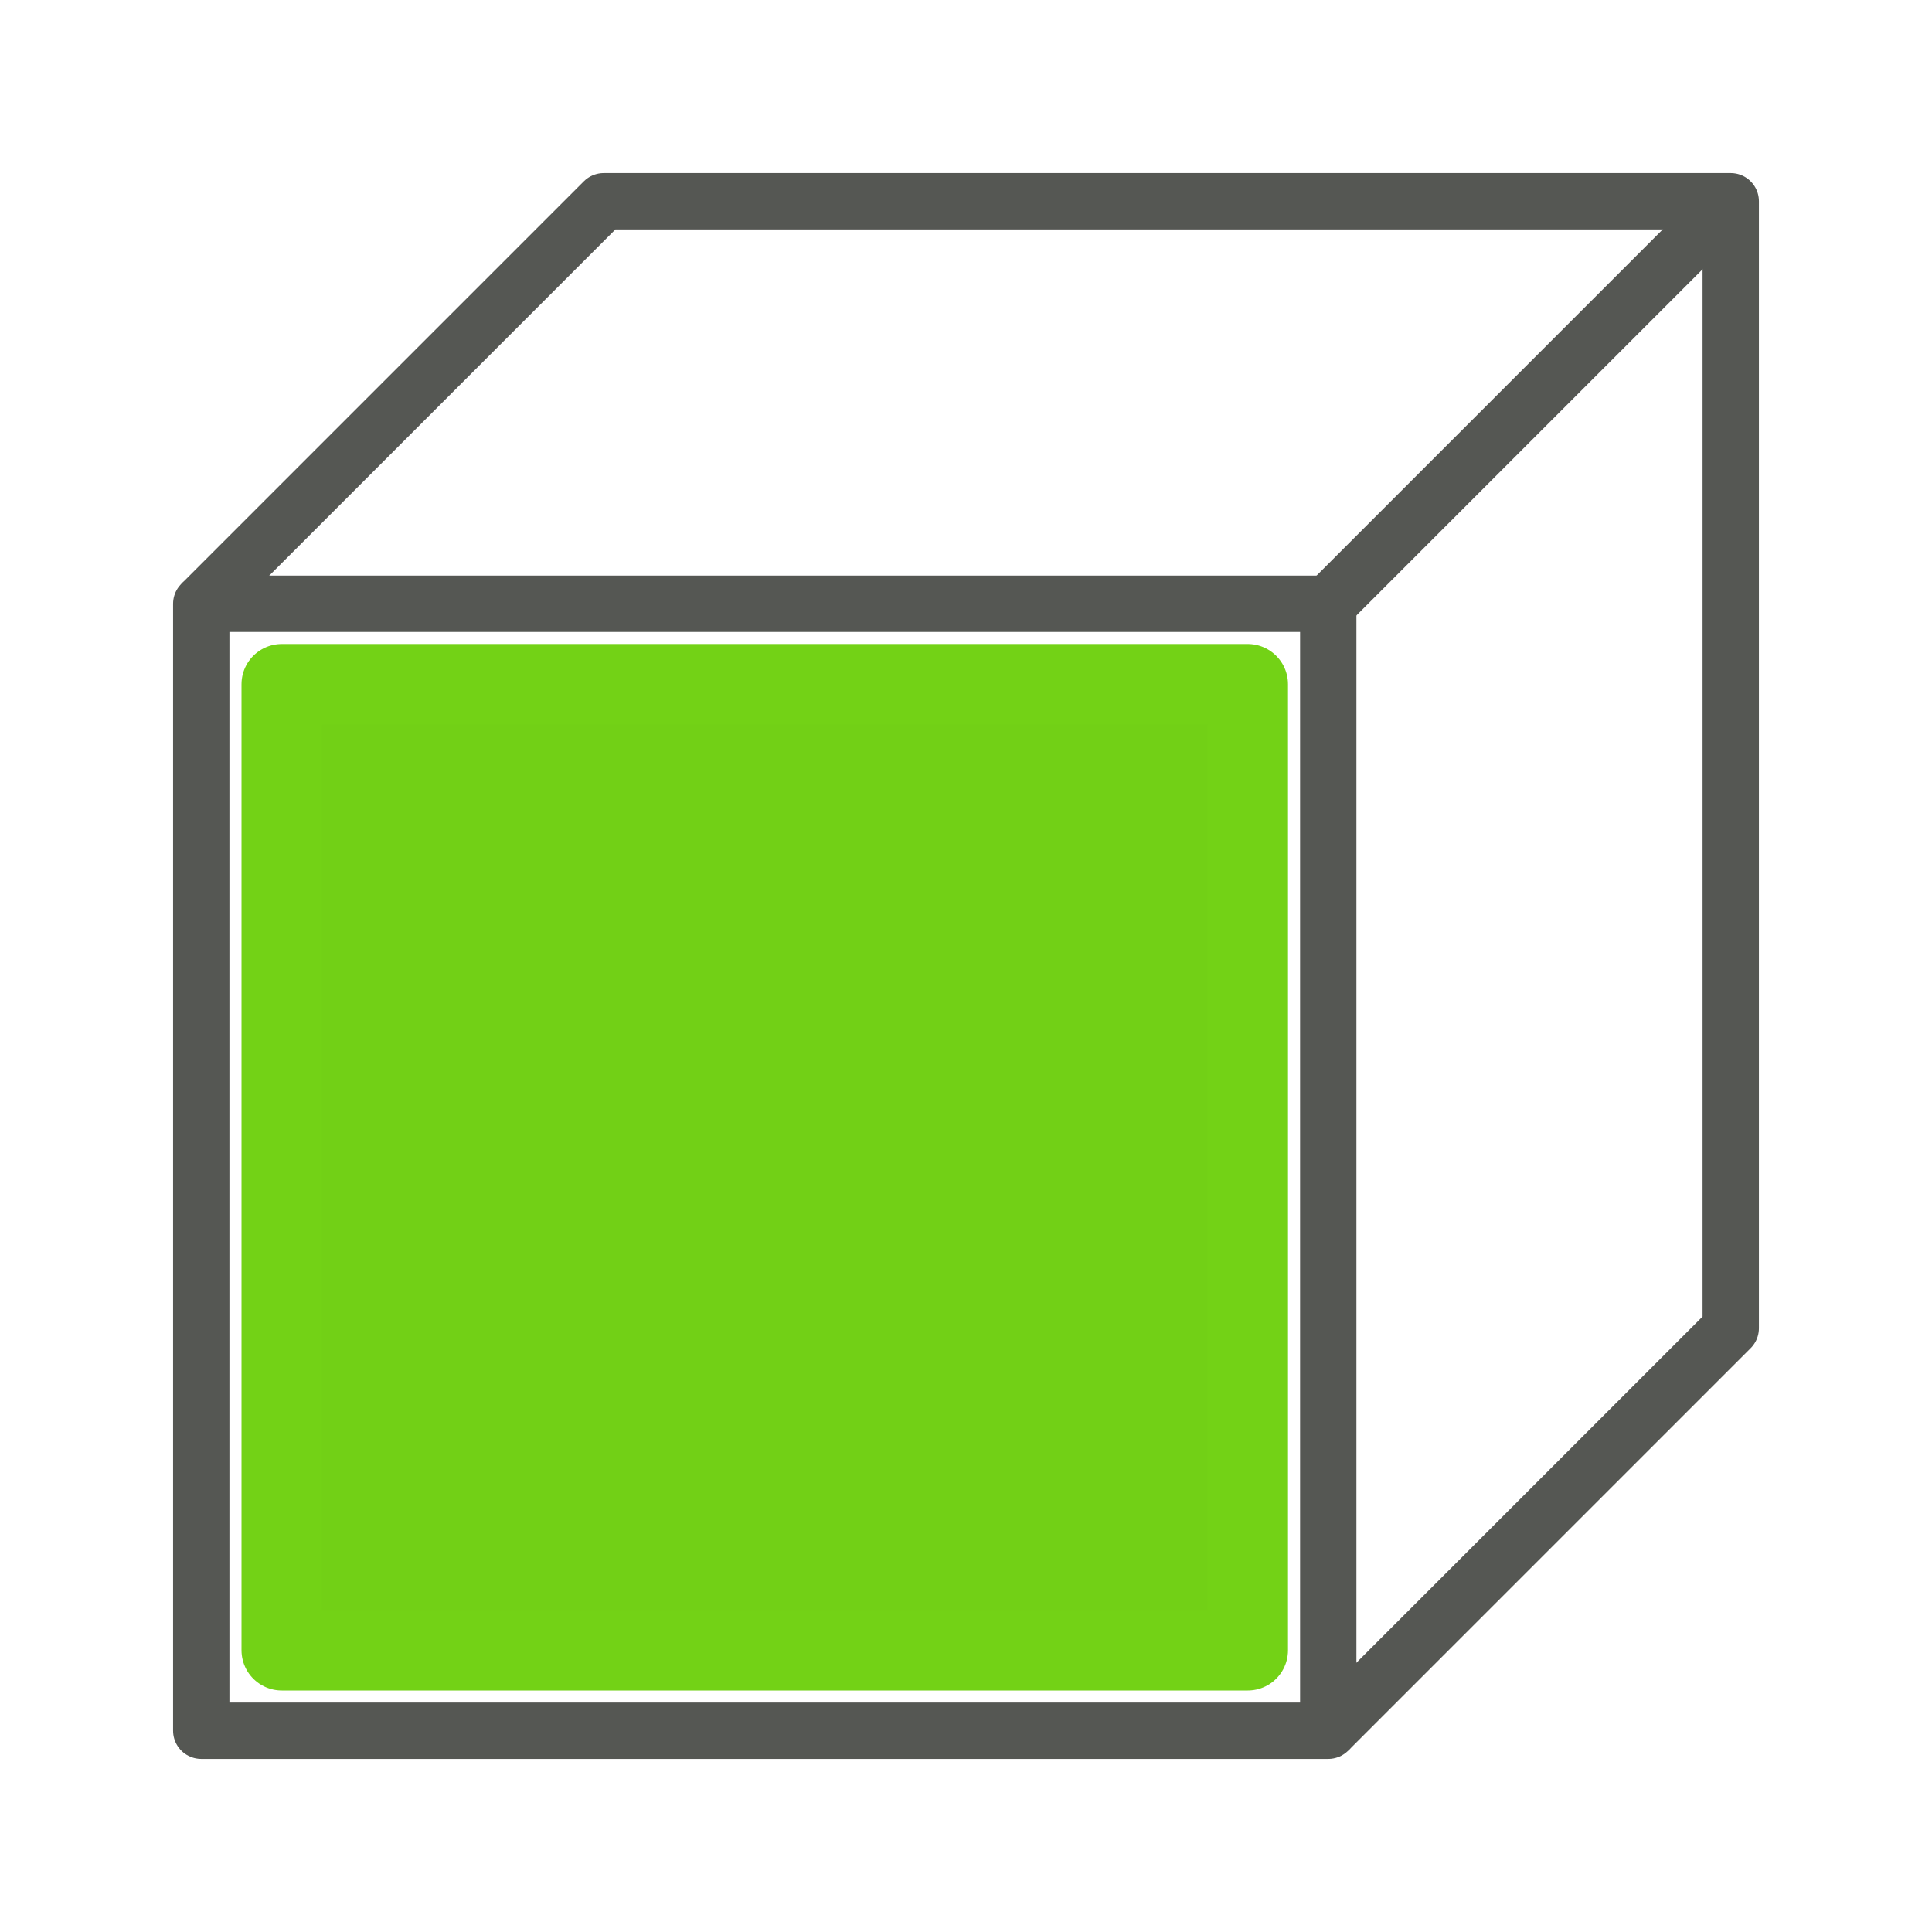
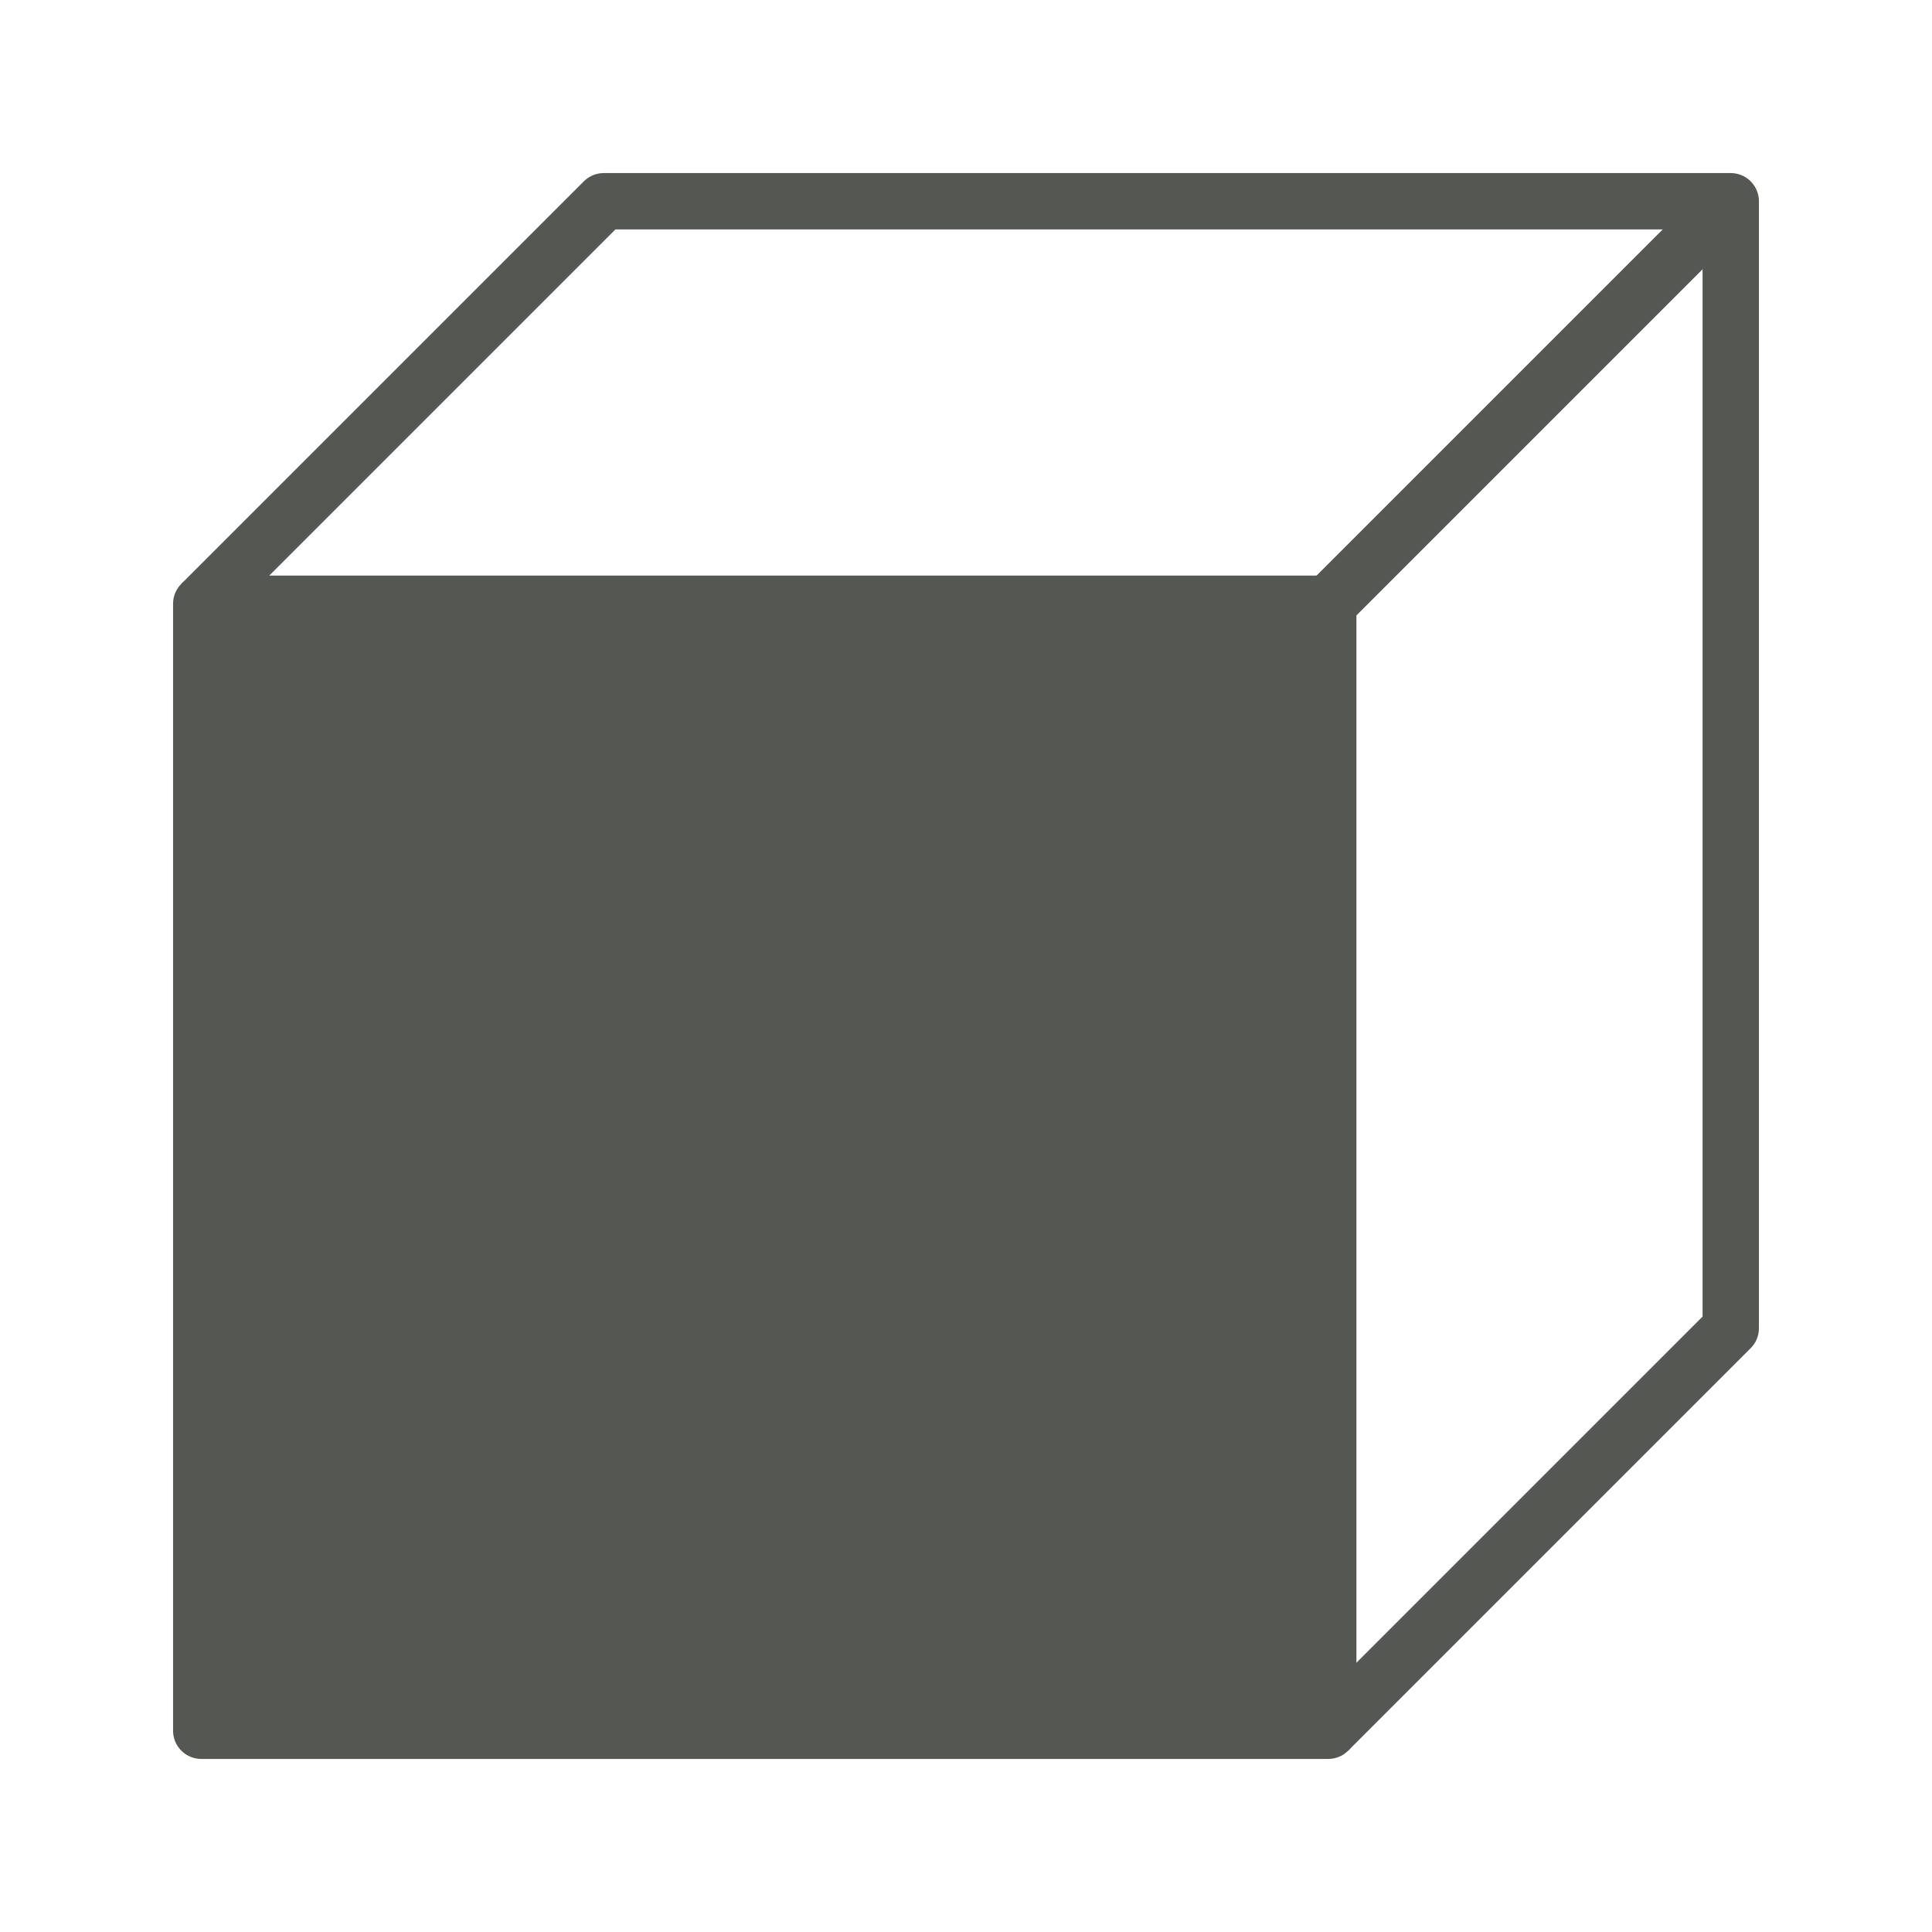
<svg xmlns="http://www.w3.org/2000/svg" width="24" height="24" viewBox="0 0 24 24" version="1.1" id="svg5" xml:space="preserve">
  <defs id="defs2" />
  <g id="layer3">
+     <path style="fill:#555753;fill-opacity:1;stroke:none;stroke-width:1;stroke-linejoin:round;stroke-dasharray:none;stroke-dashoffset:1;stroke-opacity:1;paint-order:fill markers stroke" d="m 16.5,21.5 h -14 v -14 h 14 z" id="path293" />
    <path style="fill:none;stroke:#555753;stroke-width:0.7;stroke-linejoin:round;stroke-dasharray:none;stroke-dashoffset:1;paint-order:fill markers stroke" d="m 2.5,7.5 5,-5 h 14 v 14 l -5,5" id="path466" />
    <path style="fill:none;stroke:#555753;stroke-width:0.7;stroke-linejoin:round;stroke-dashoffset:1;paint-order:fill markers stroke;stroke-dasharray:none" d="m 21.5,2.5 -5,5" id="path468" />
    <path style="fill:none;fill-opacity:0.5;stroke:#555753;stroke-width:0.7;stroke-linejoin:round;stroke-dasharray:none;stroke-dashoffset:1;paint-order:fill markers stroke" d="m 16.5,21.5 h -14 v -14 h 14 z" id="path368" />
-     <path style="fill:#72d016;fill-opacity:1;stroke:#73d216;stroke-width:1;stroke-linejoin:round;stroke-dasharray:none;stroke-dashoffset:1;stroke-opacity:1;paint-order:fill markers stroke" d="m 15.5,20.5 h -12 v -12 h 12 z" id="path293" />
  </g>
</svg>
